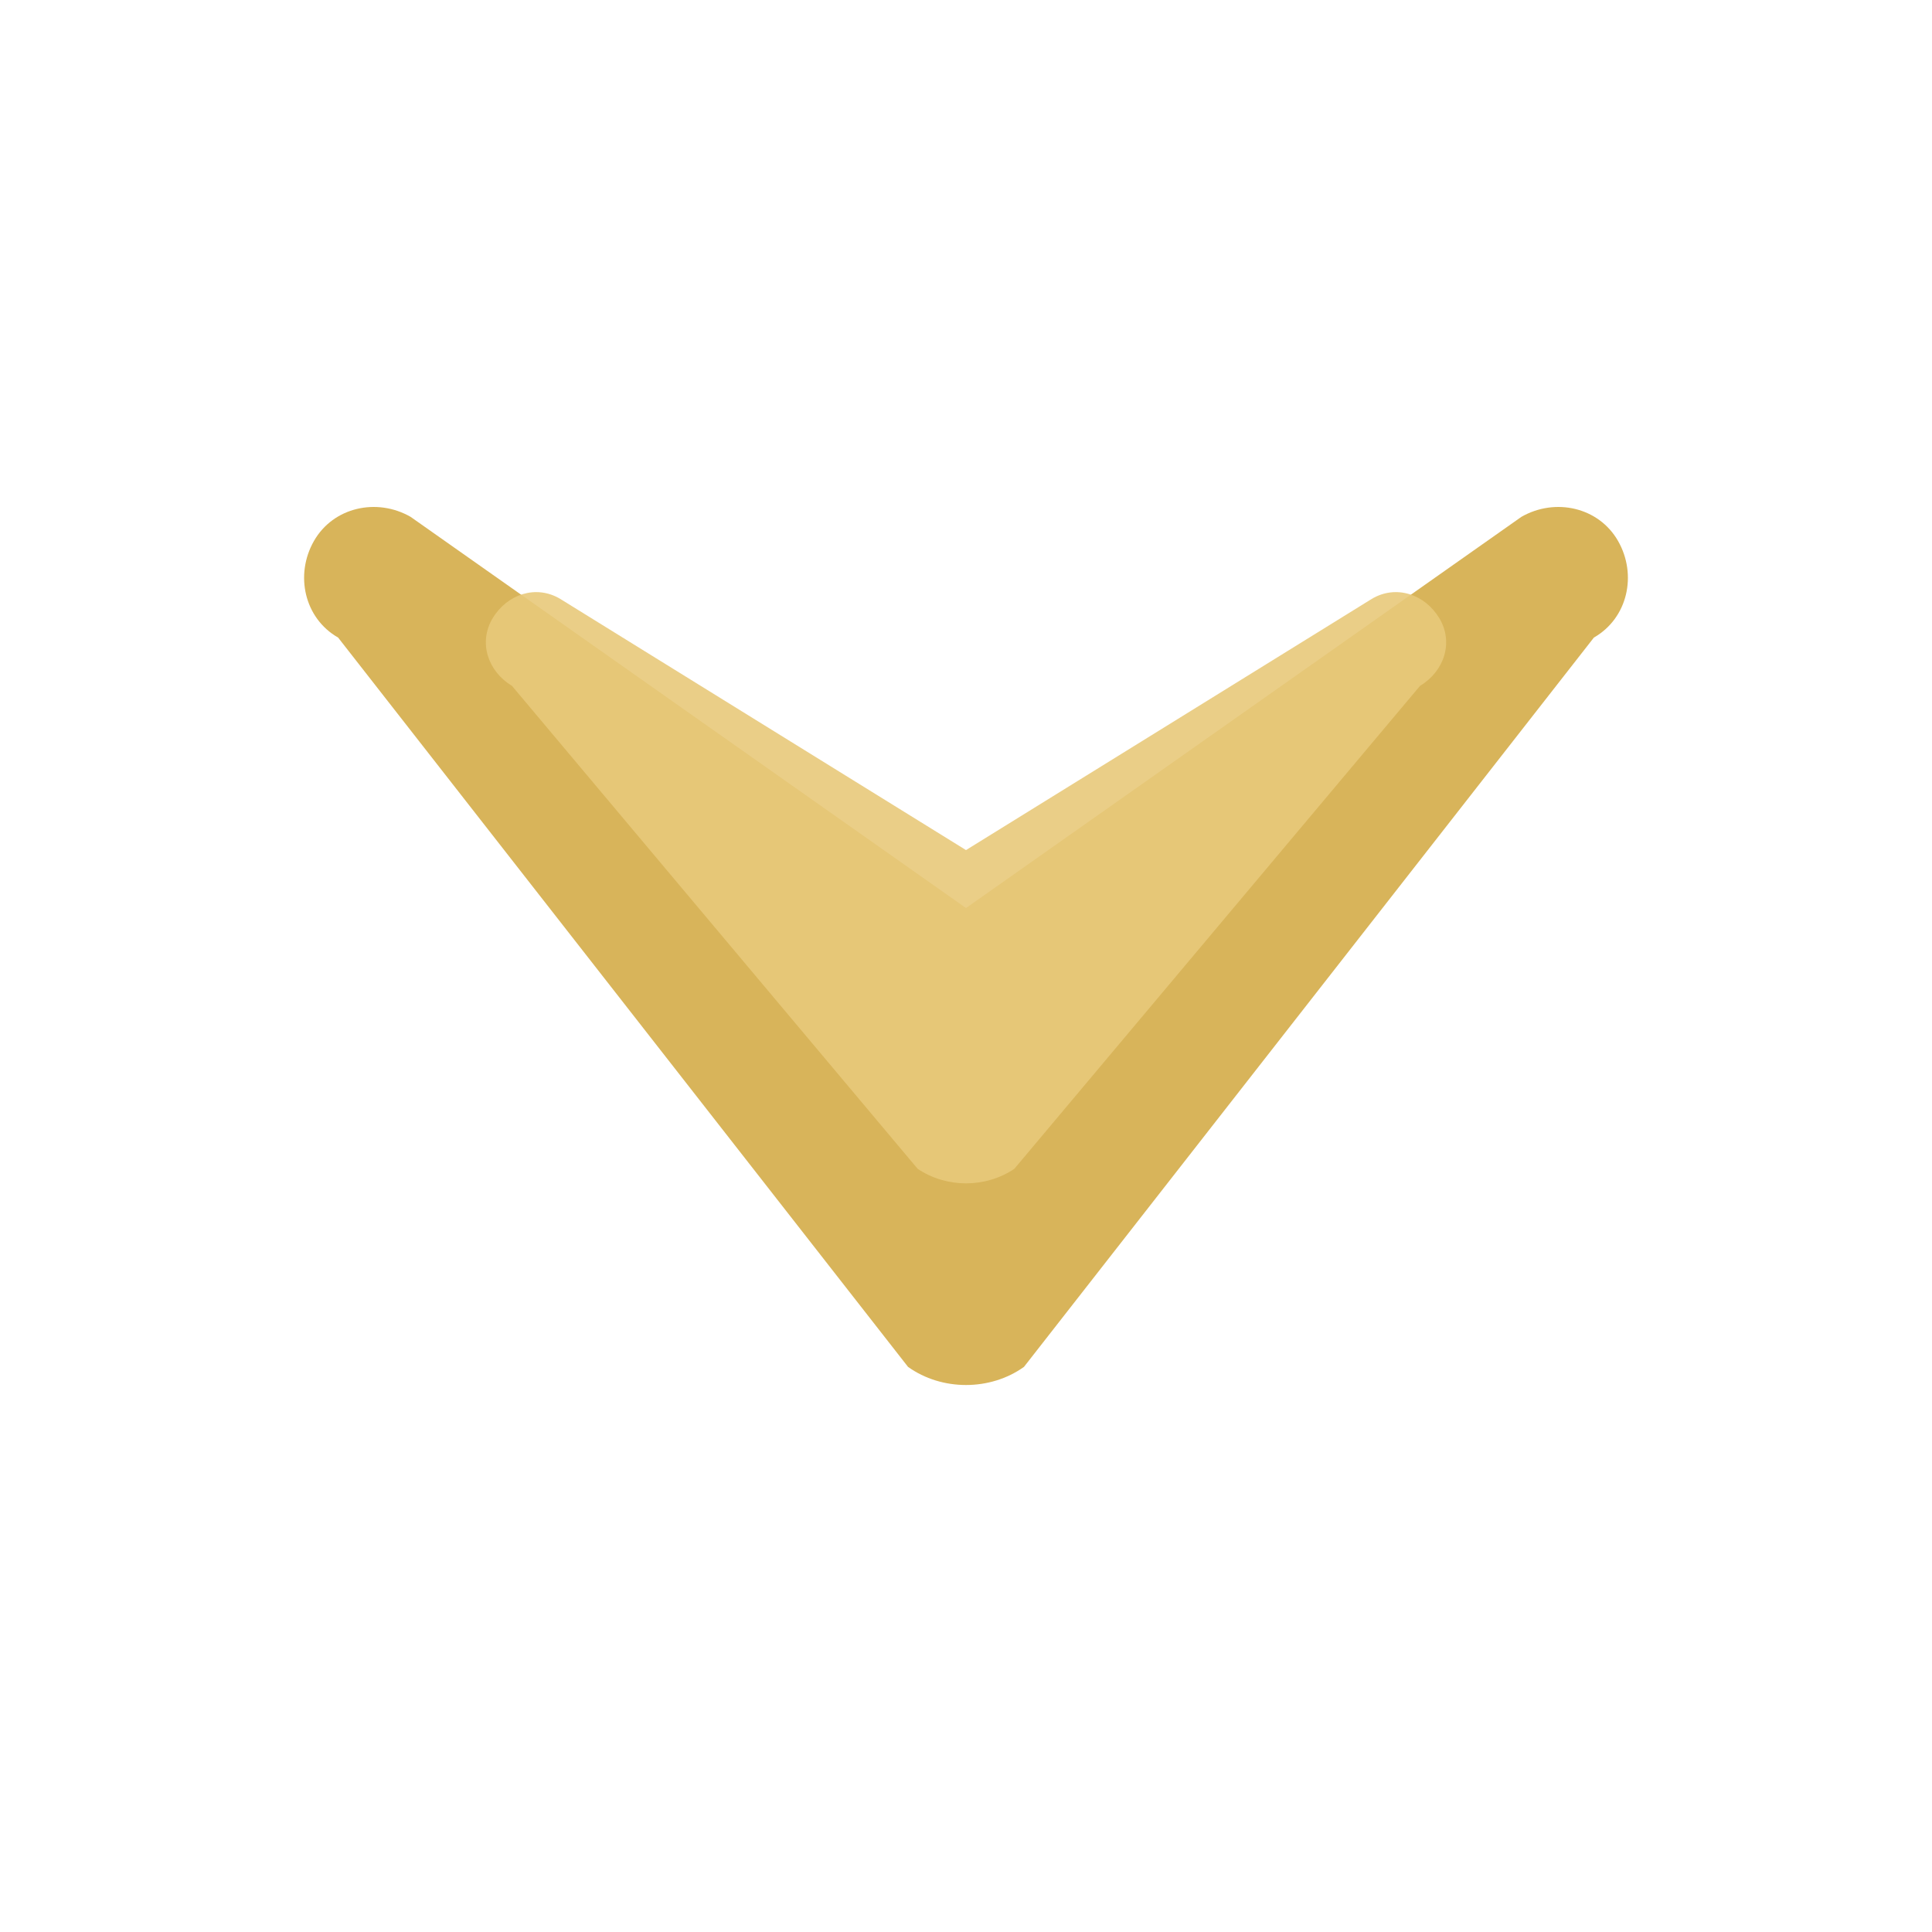
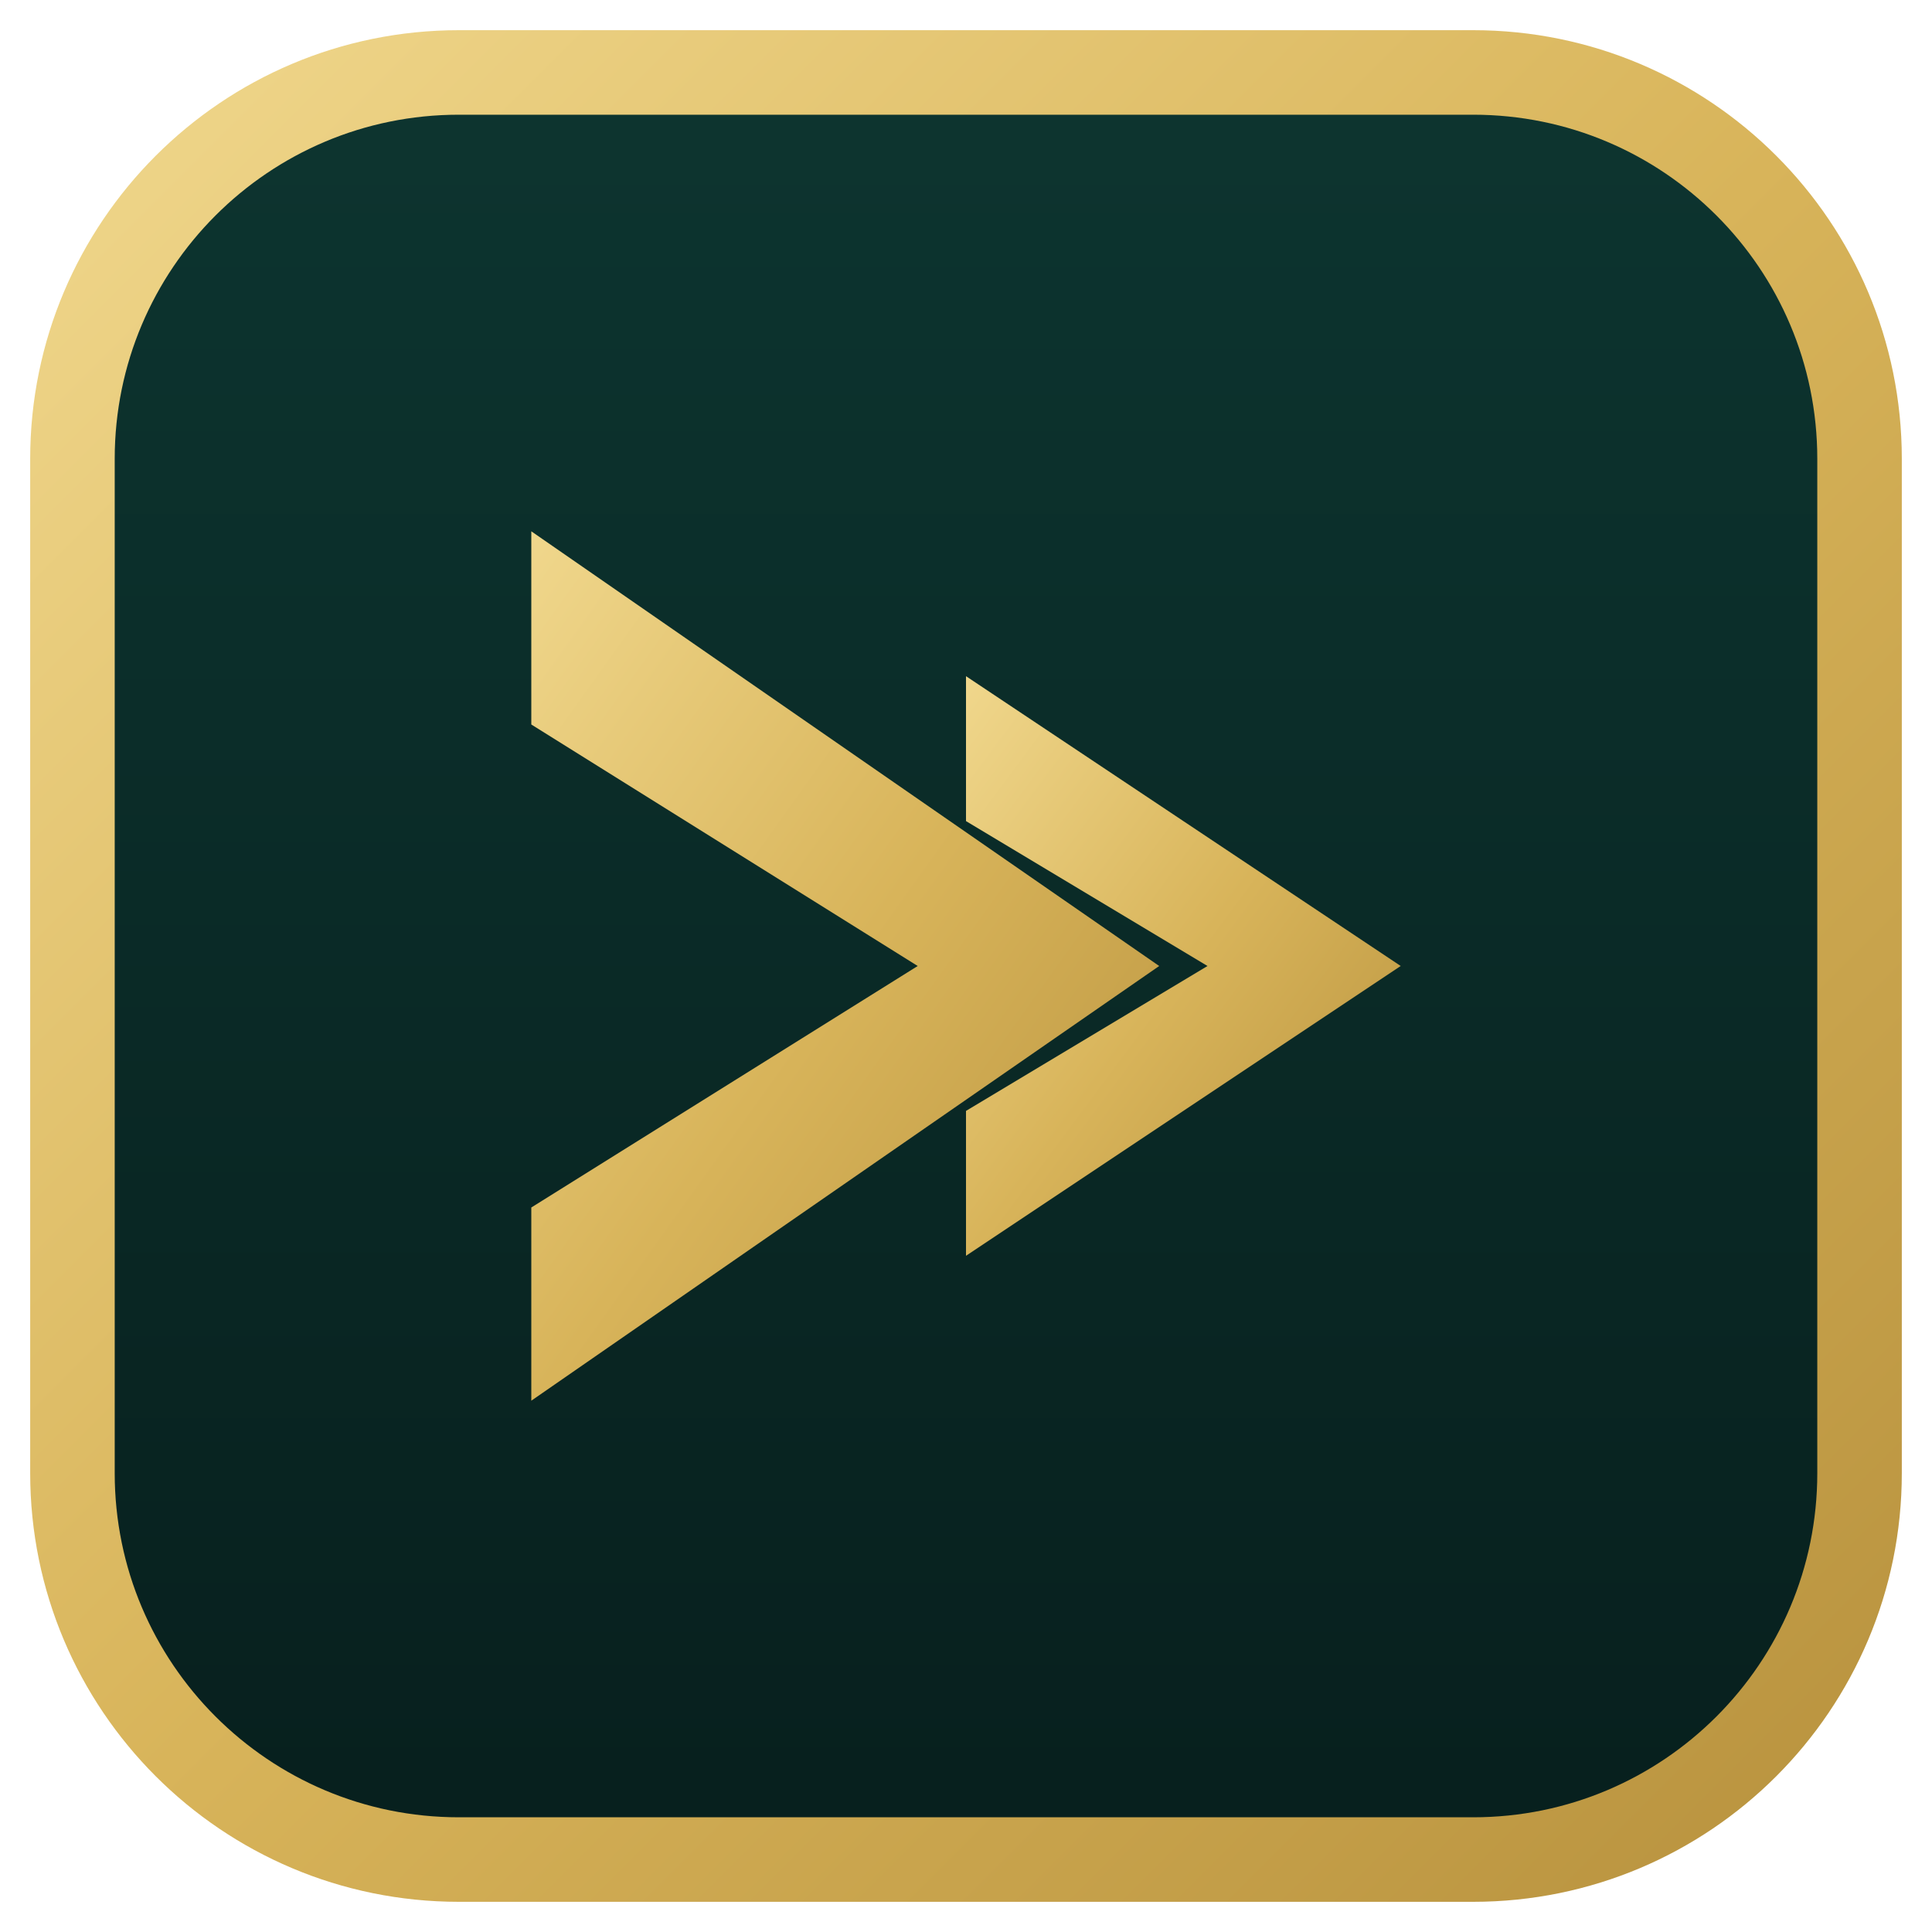
- <svg xmlns="http://www.w3.org/2000/svg" viewBox="0 0 40 40" width="40" height="40">
-   <path fill="#d8b45a" d="M6.5 11.2c.4-.7 1.3-.9 2-.5L20 18.8 31.5 10.7c.7-.4 1.6-.2 2 .5.4.7.2 1.6-.5 2L21.2 28.3c-.7.5-1.7.5-2.4 0L7 13.2c-.7-.4-.9-1.3-.5-2z" />
-   <path fill="#e8c97a" d="M10.2 12.8c.3-.5.9-.7 1.4-.4L20 17.6l8.4-5.2c.5-.3 1.1-.1 1.4.4.3.5.1 1.1-.4 1.4L21 24.2c-.6.4-1.4.4-2 0L10.6 14.2c-.5-.3-.7-.9-.4-1.4z" opacity=".9" />
+ <svg xmlns="http://www.w3.org/2000/svg" viewBox="0 0 80 80" width="80" height="80">
+   <defs>
+     <linearGradient id="g" x1="0%" y1="0%" x2="100%" y2="100%">
+       <stop offset="0%" stop-color="#f0d78c" />
+       <stop offset="50%" stop-color="#d8b45a" />
+       <stop offset="100%" stop-color="#b8923e" />
+     </linearGradient>
+     <linearGradient id="bg" x1="0%" y1="0%" x2="0%" y2="100%">
+       <stop offset="0%" stop-color="#0d3530" />
+       <stop offset="100%" stop-color="#071f1d" />
+     </linearGradient>
+   </defs>
+   <rect x="3" y="3" width="74" height="74" rx="16" ry="16" fill="url(#bg)" stroke="url(#g)" stroke-width="3.5" />
+   <path fill="url(#g)" d="M22 22 L48 40 L22 58 L22 50 L38 40 L22 30 Z" />
+   <path fill="url(#g)" d="M40 28 L58 40 L40 52 L40 46 L50 40 L40 34 Z" />
</svg>
